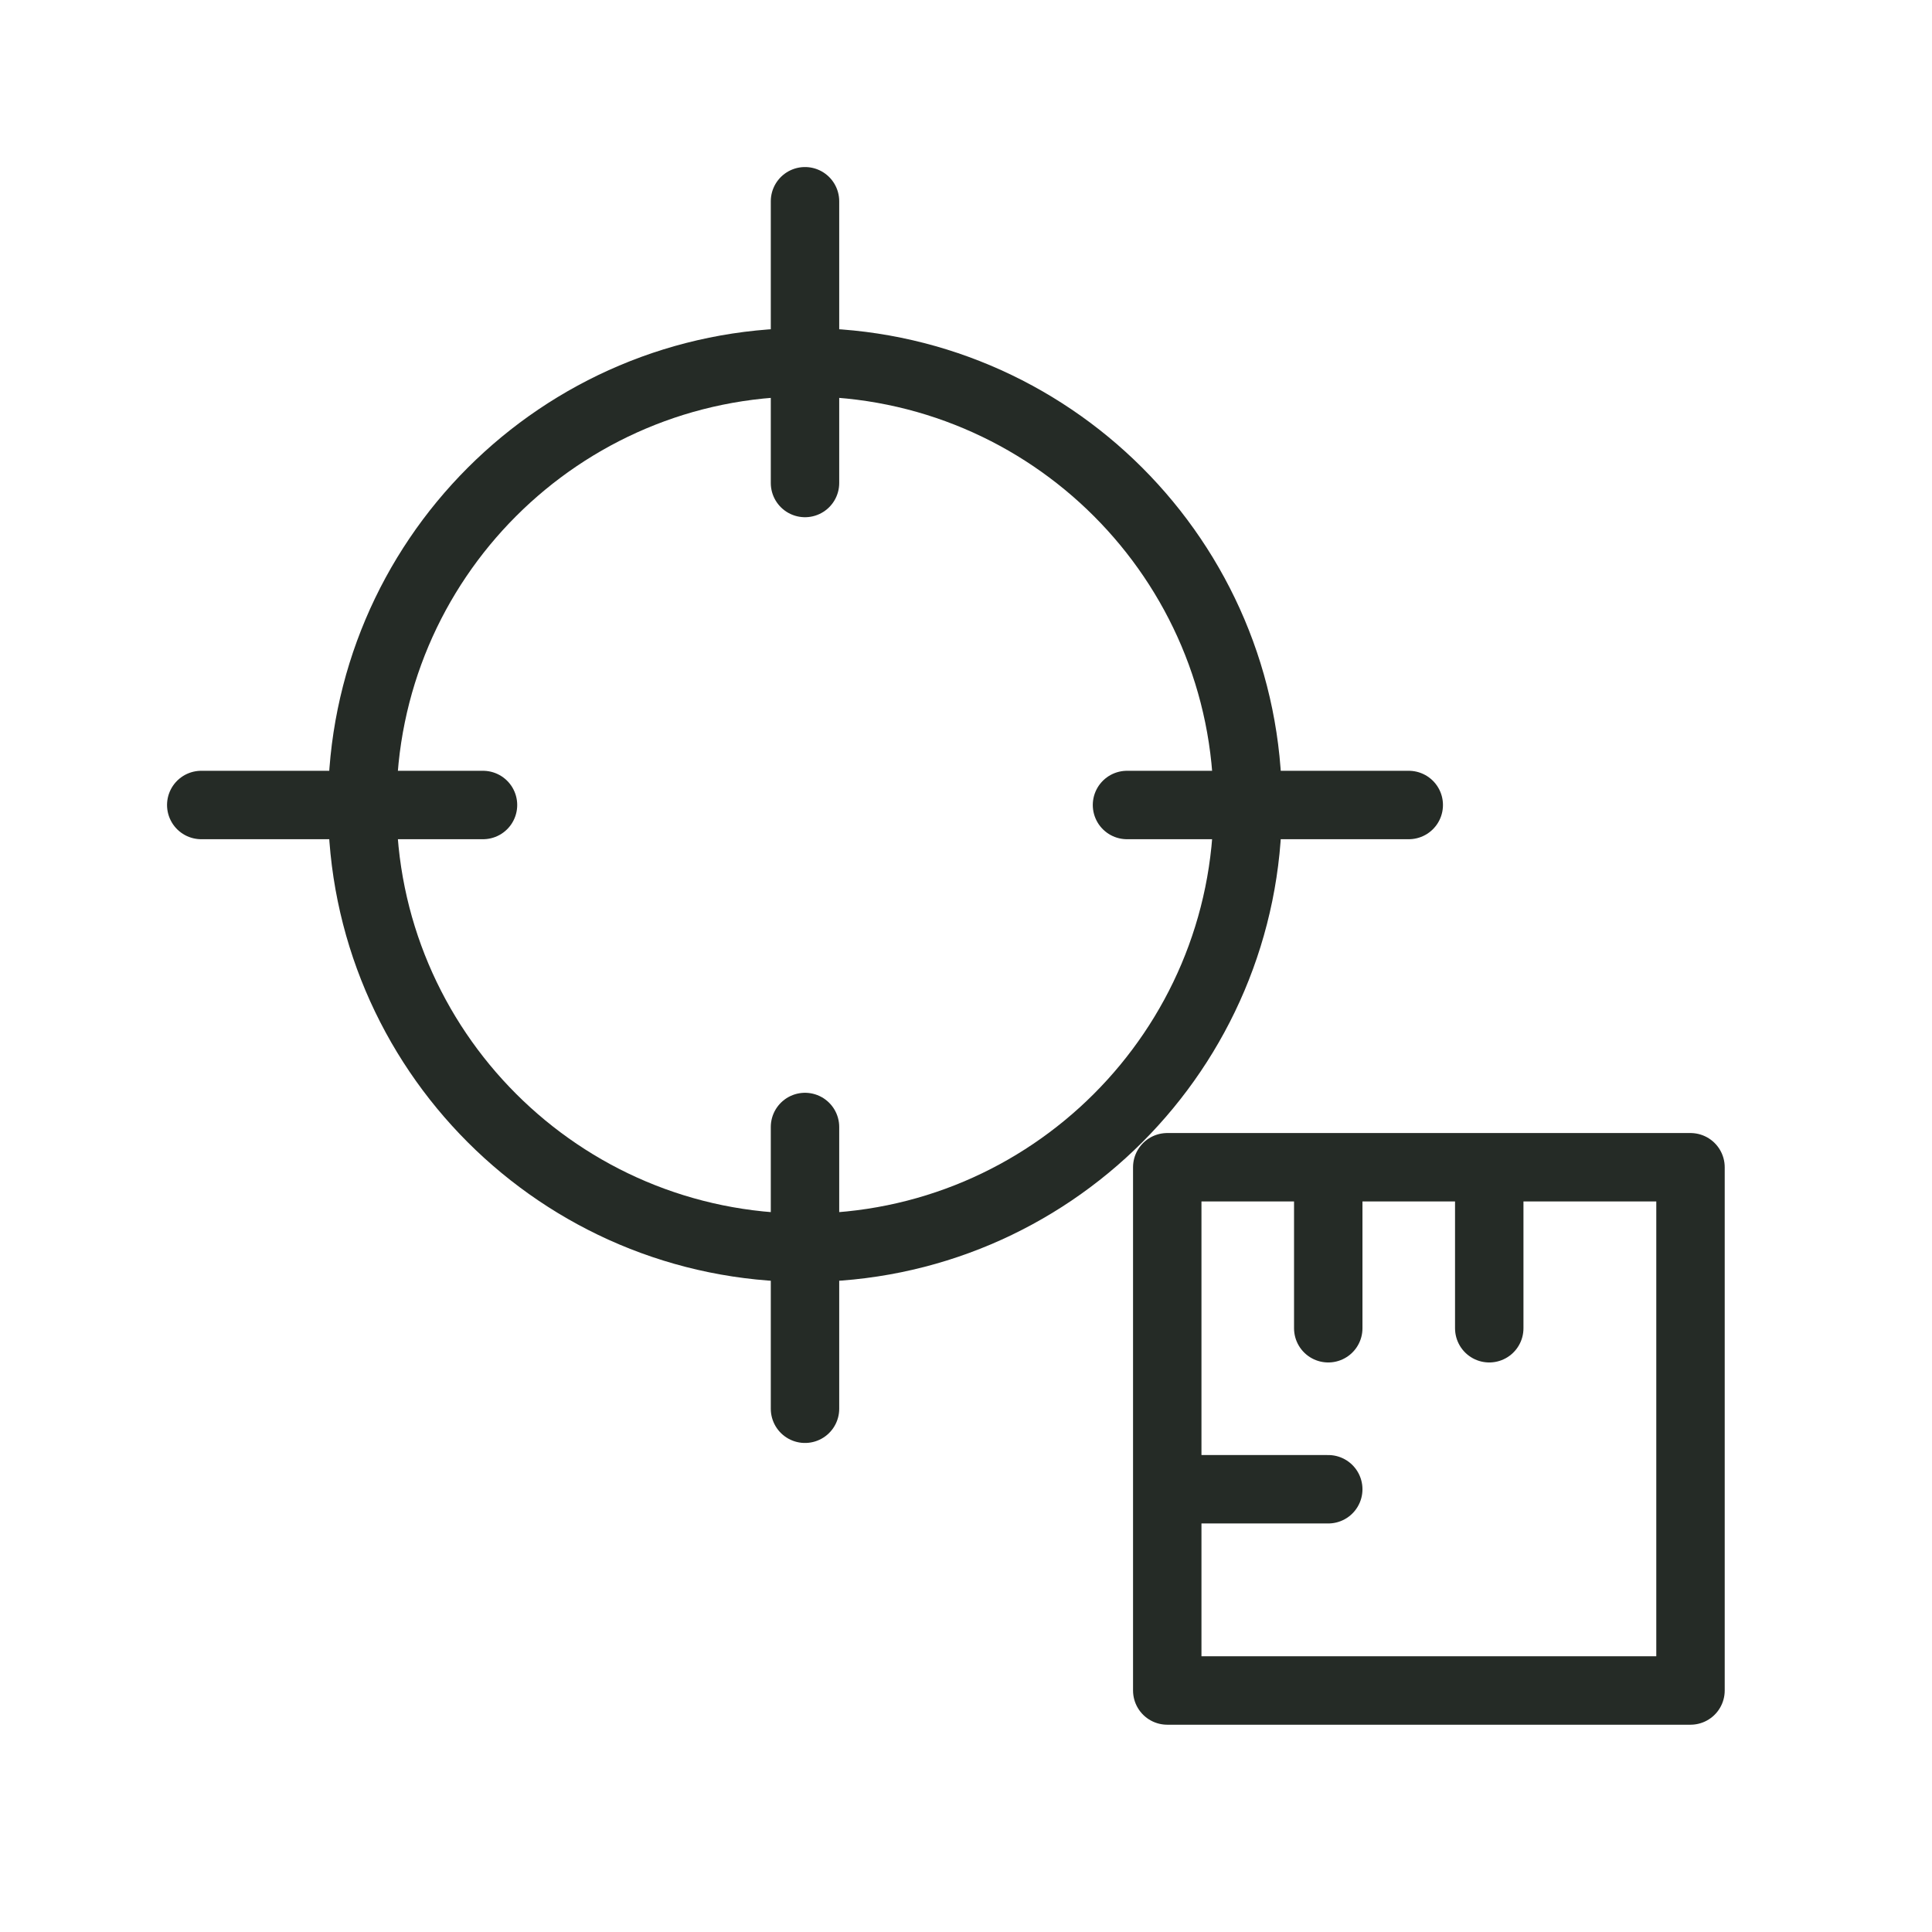
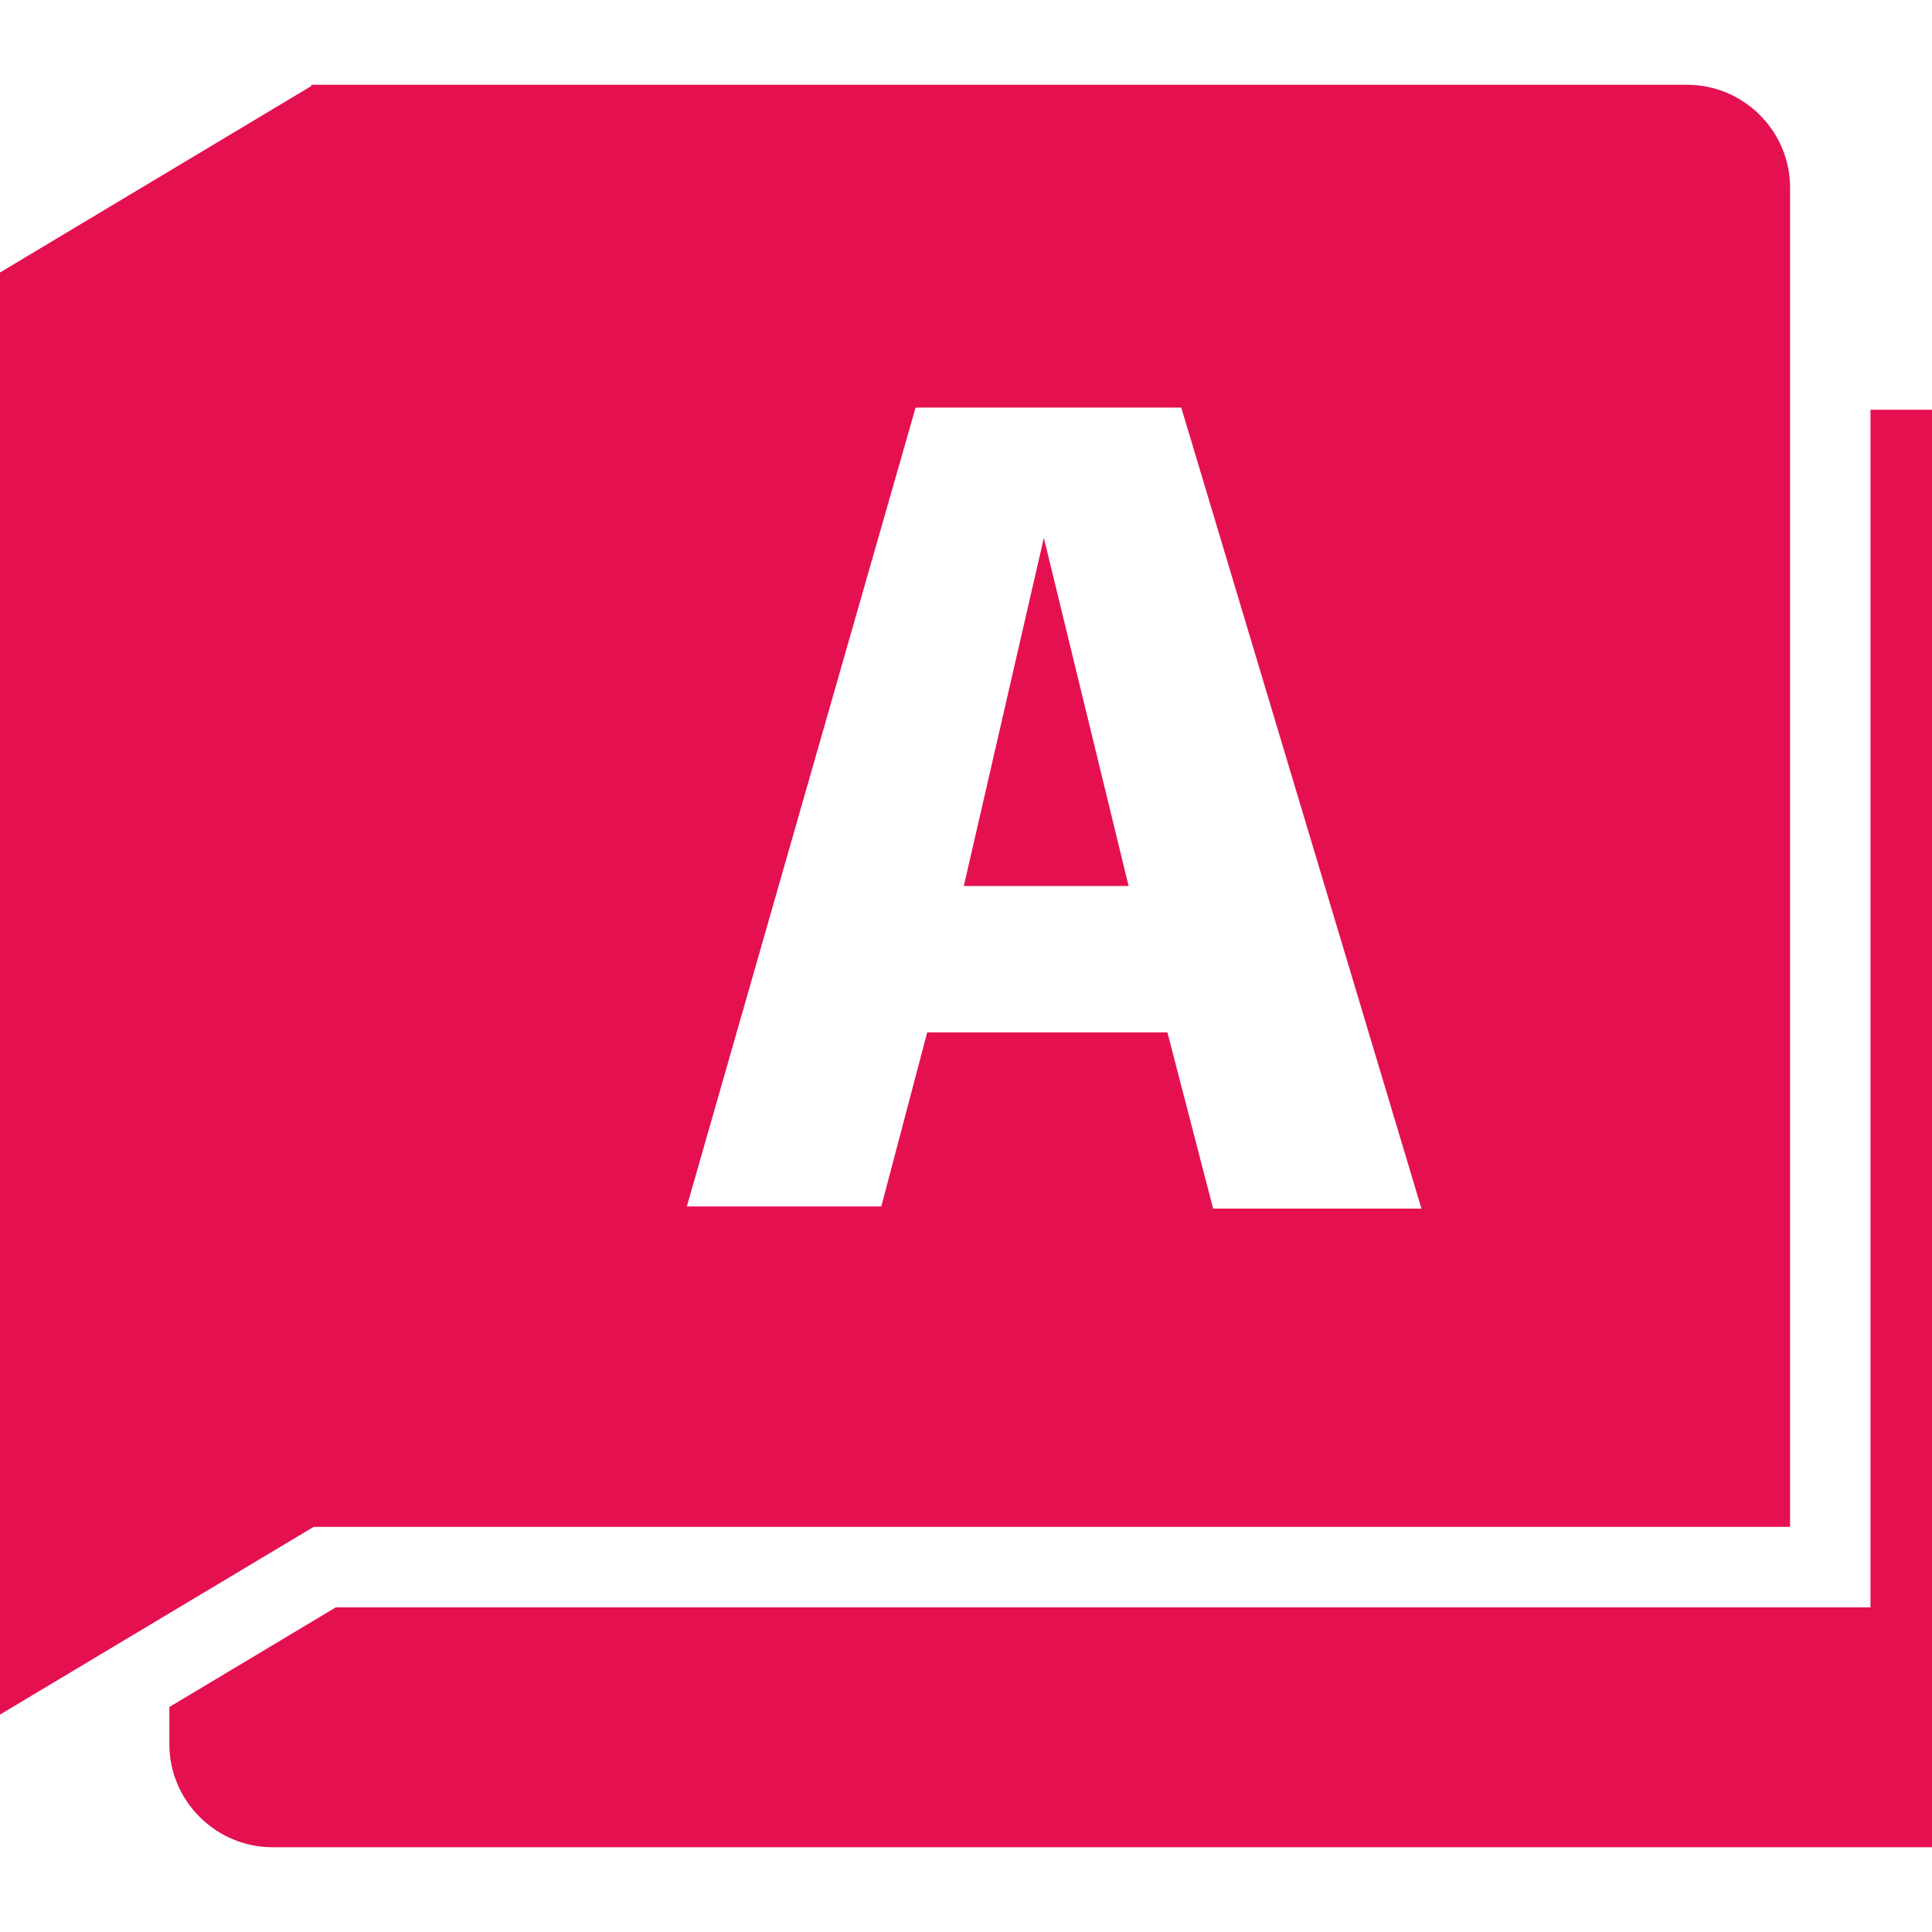
- <svg xmlns="http://www.w3.org/2000/svg" viewBox="0 0 48 48" fill="none" stroke="#252b26" stroke-width="1.7" stroke-linecap="round" stroke-linejoin="round">
-   <circle cx="20" cy="20" r="11" />
-   <path d="M20 5v7M5 20h7M28 20h7M20 28v7" />
-   <path d="M29 29h13v13H29zM33 29v4M37 29v4M29 37h4" />
+ <svg xmlns="http://www.w3.org/2000/svg" fill="#E51050" role="img" viewBox="0 0 24 24">
+   <path d="M3.867 1.053v.016L0 3.385v17.914l3.897-2.332h18.34V2.33c0-.702-.577-1.277-1.279-1.277H3.867zm7.506 4.01h3.301l2.984 9.951h-2.588l-.568-2.189h-2.984l-.57 2.162h-2.416l2.842-9.924zm11.863.027v14.877H4.172l-2.068 1.238v.465c0 .702.579 1.277 1.281 1.277H24V5.09h-.764zM12.967 6.682l-.994 4.324h2.047l-1.053-4.324z" />
</svg>
